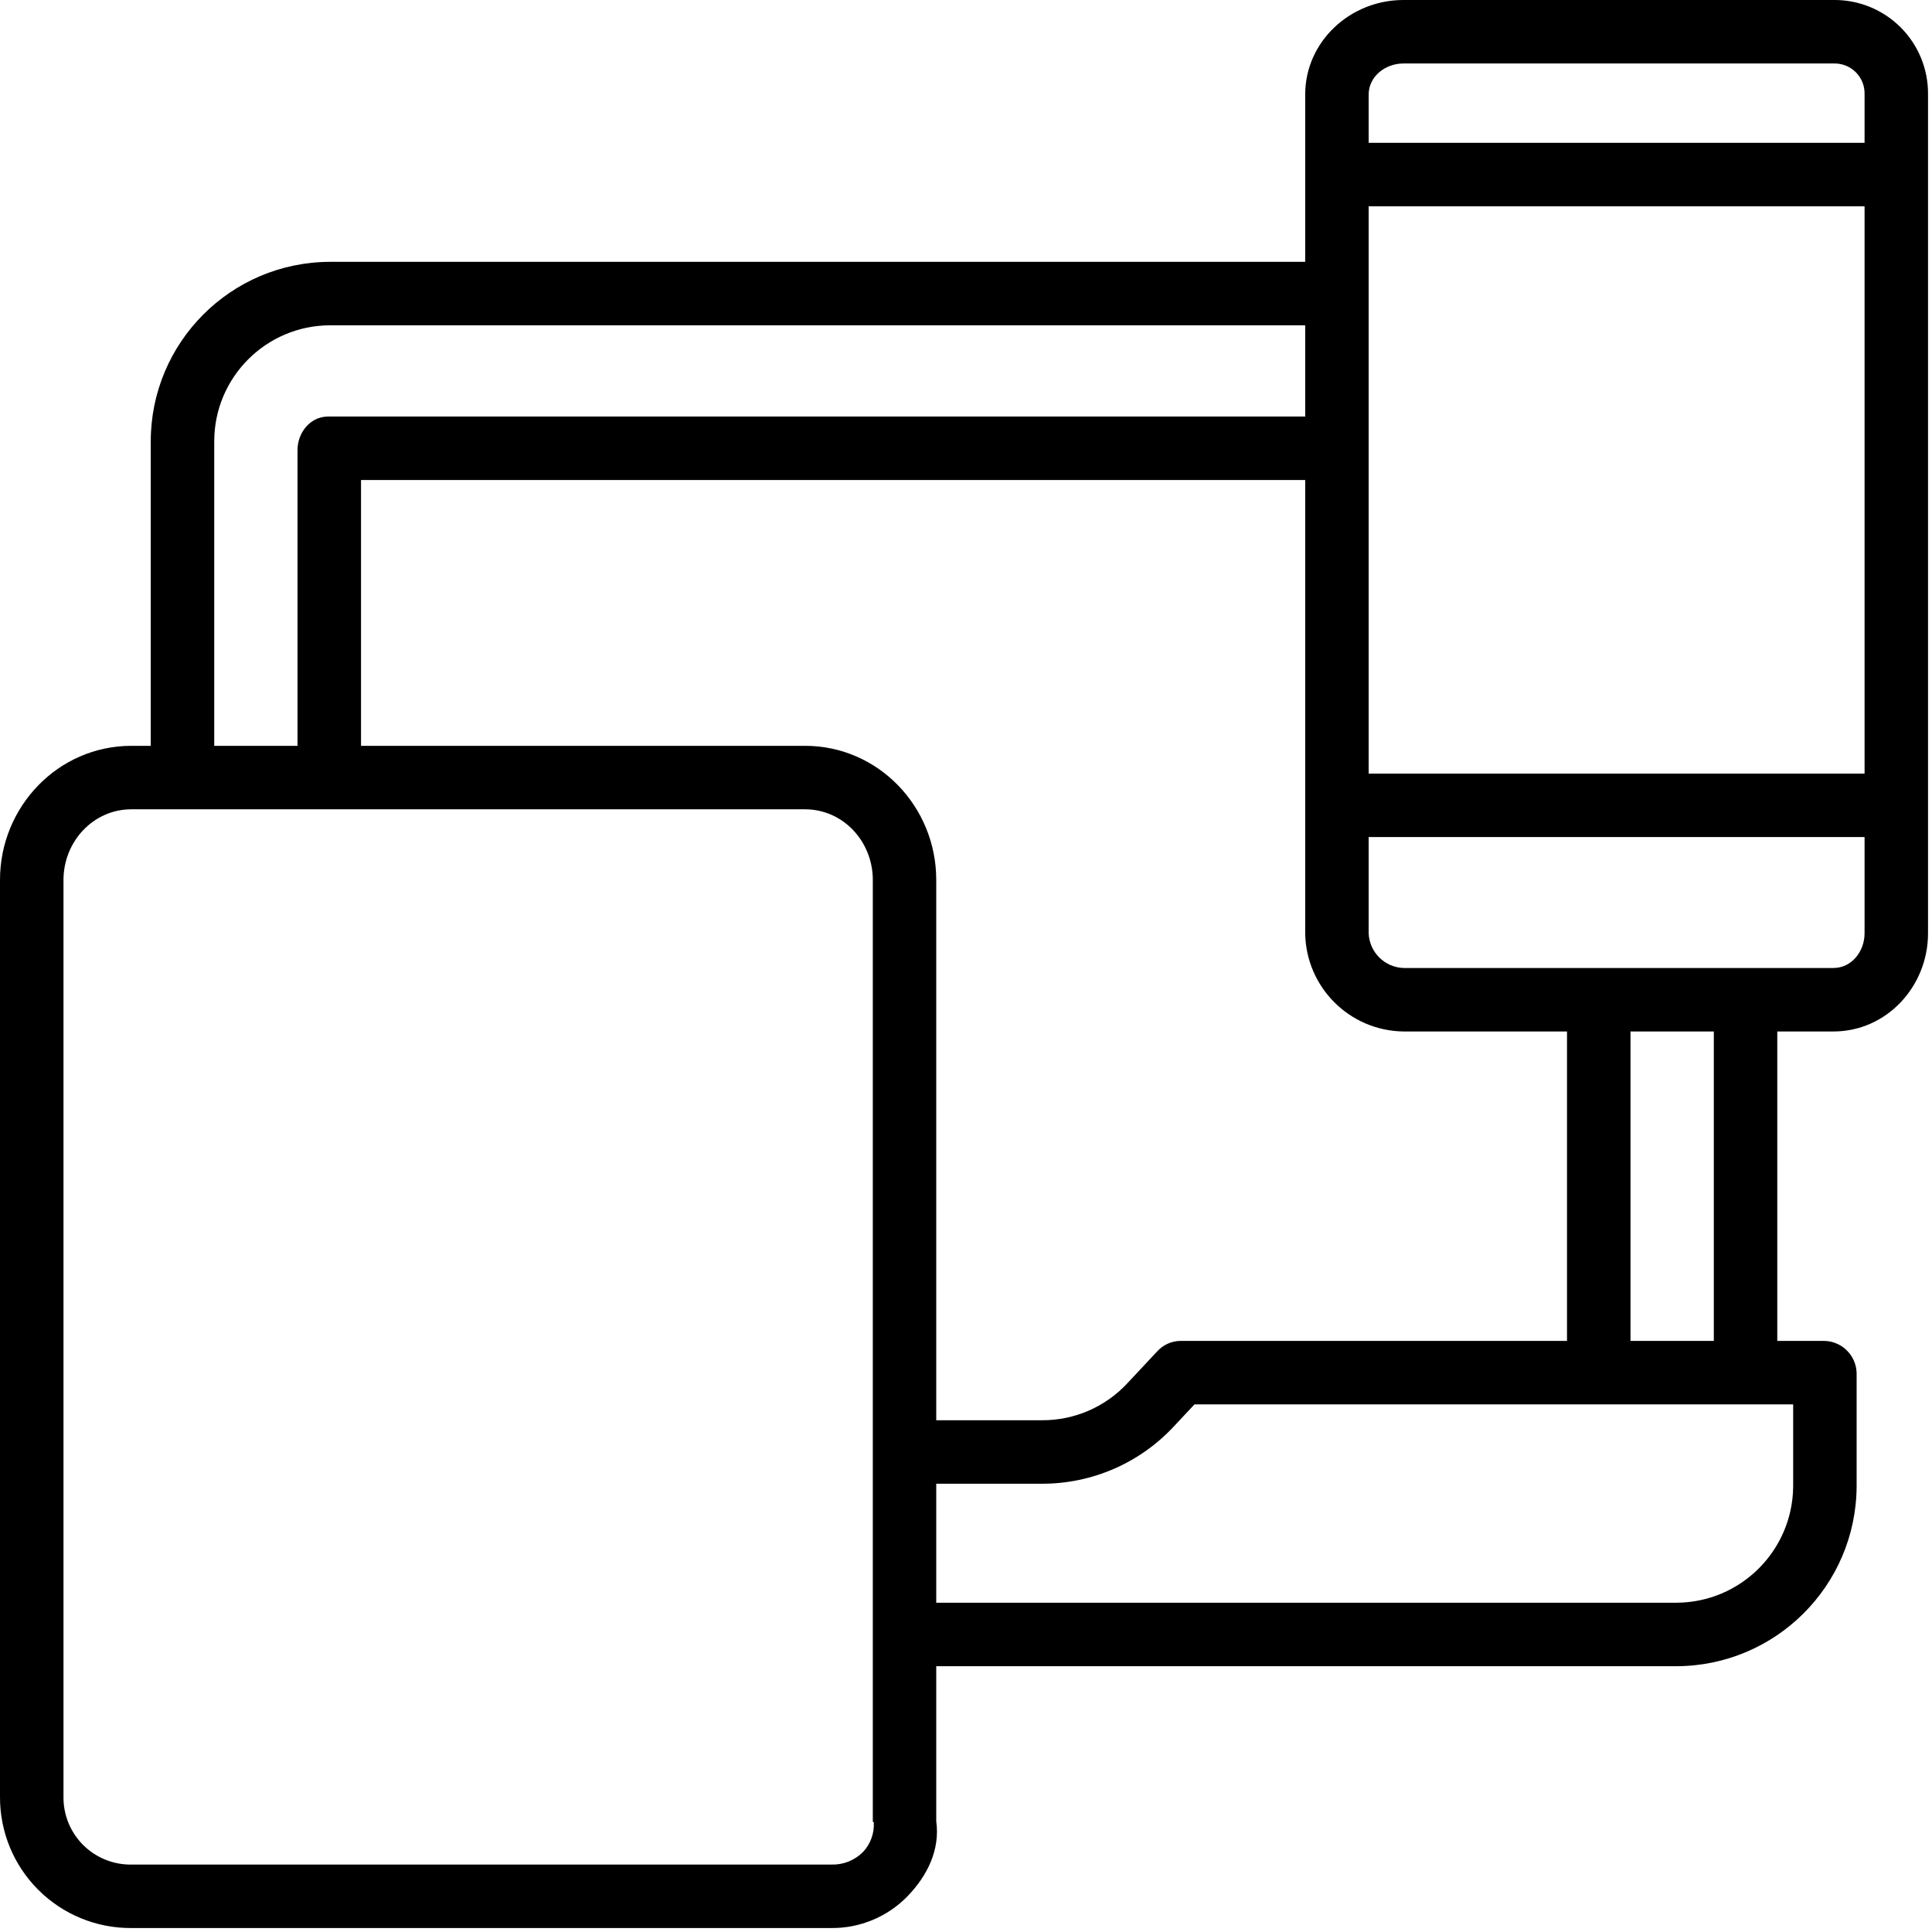
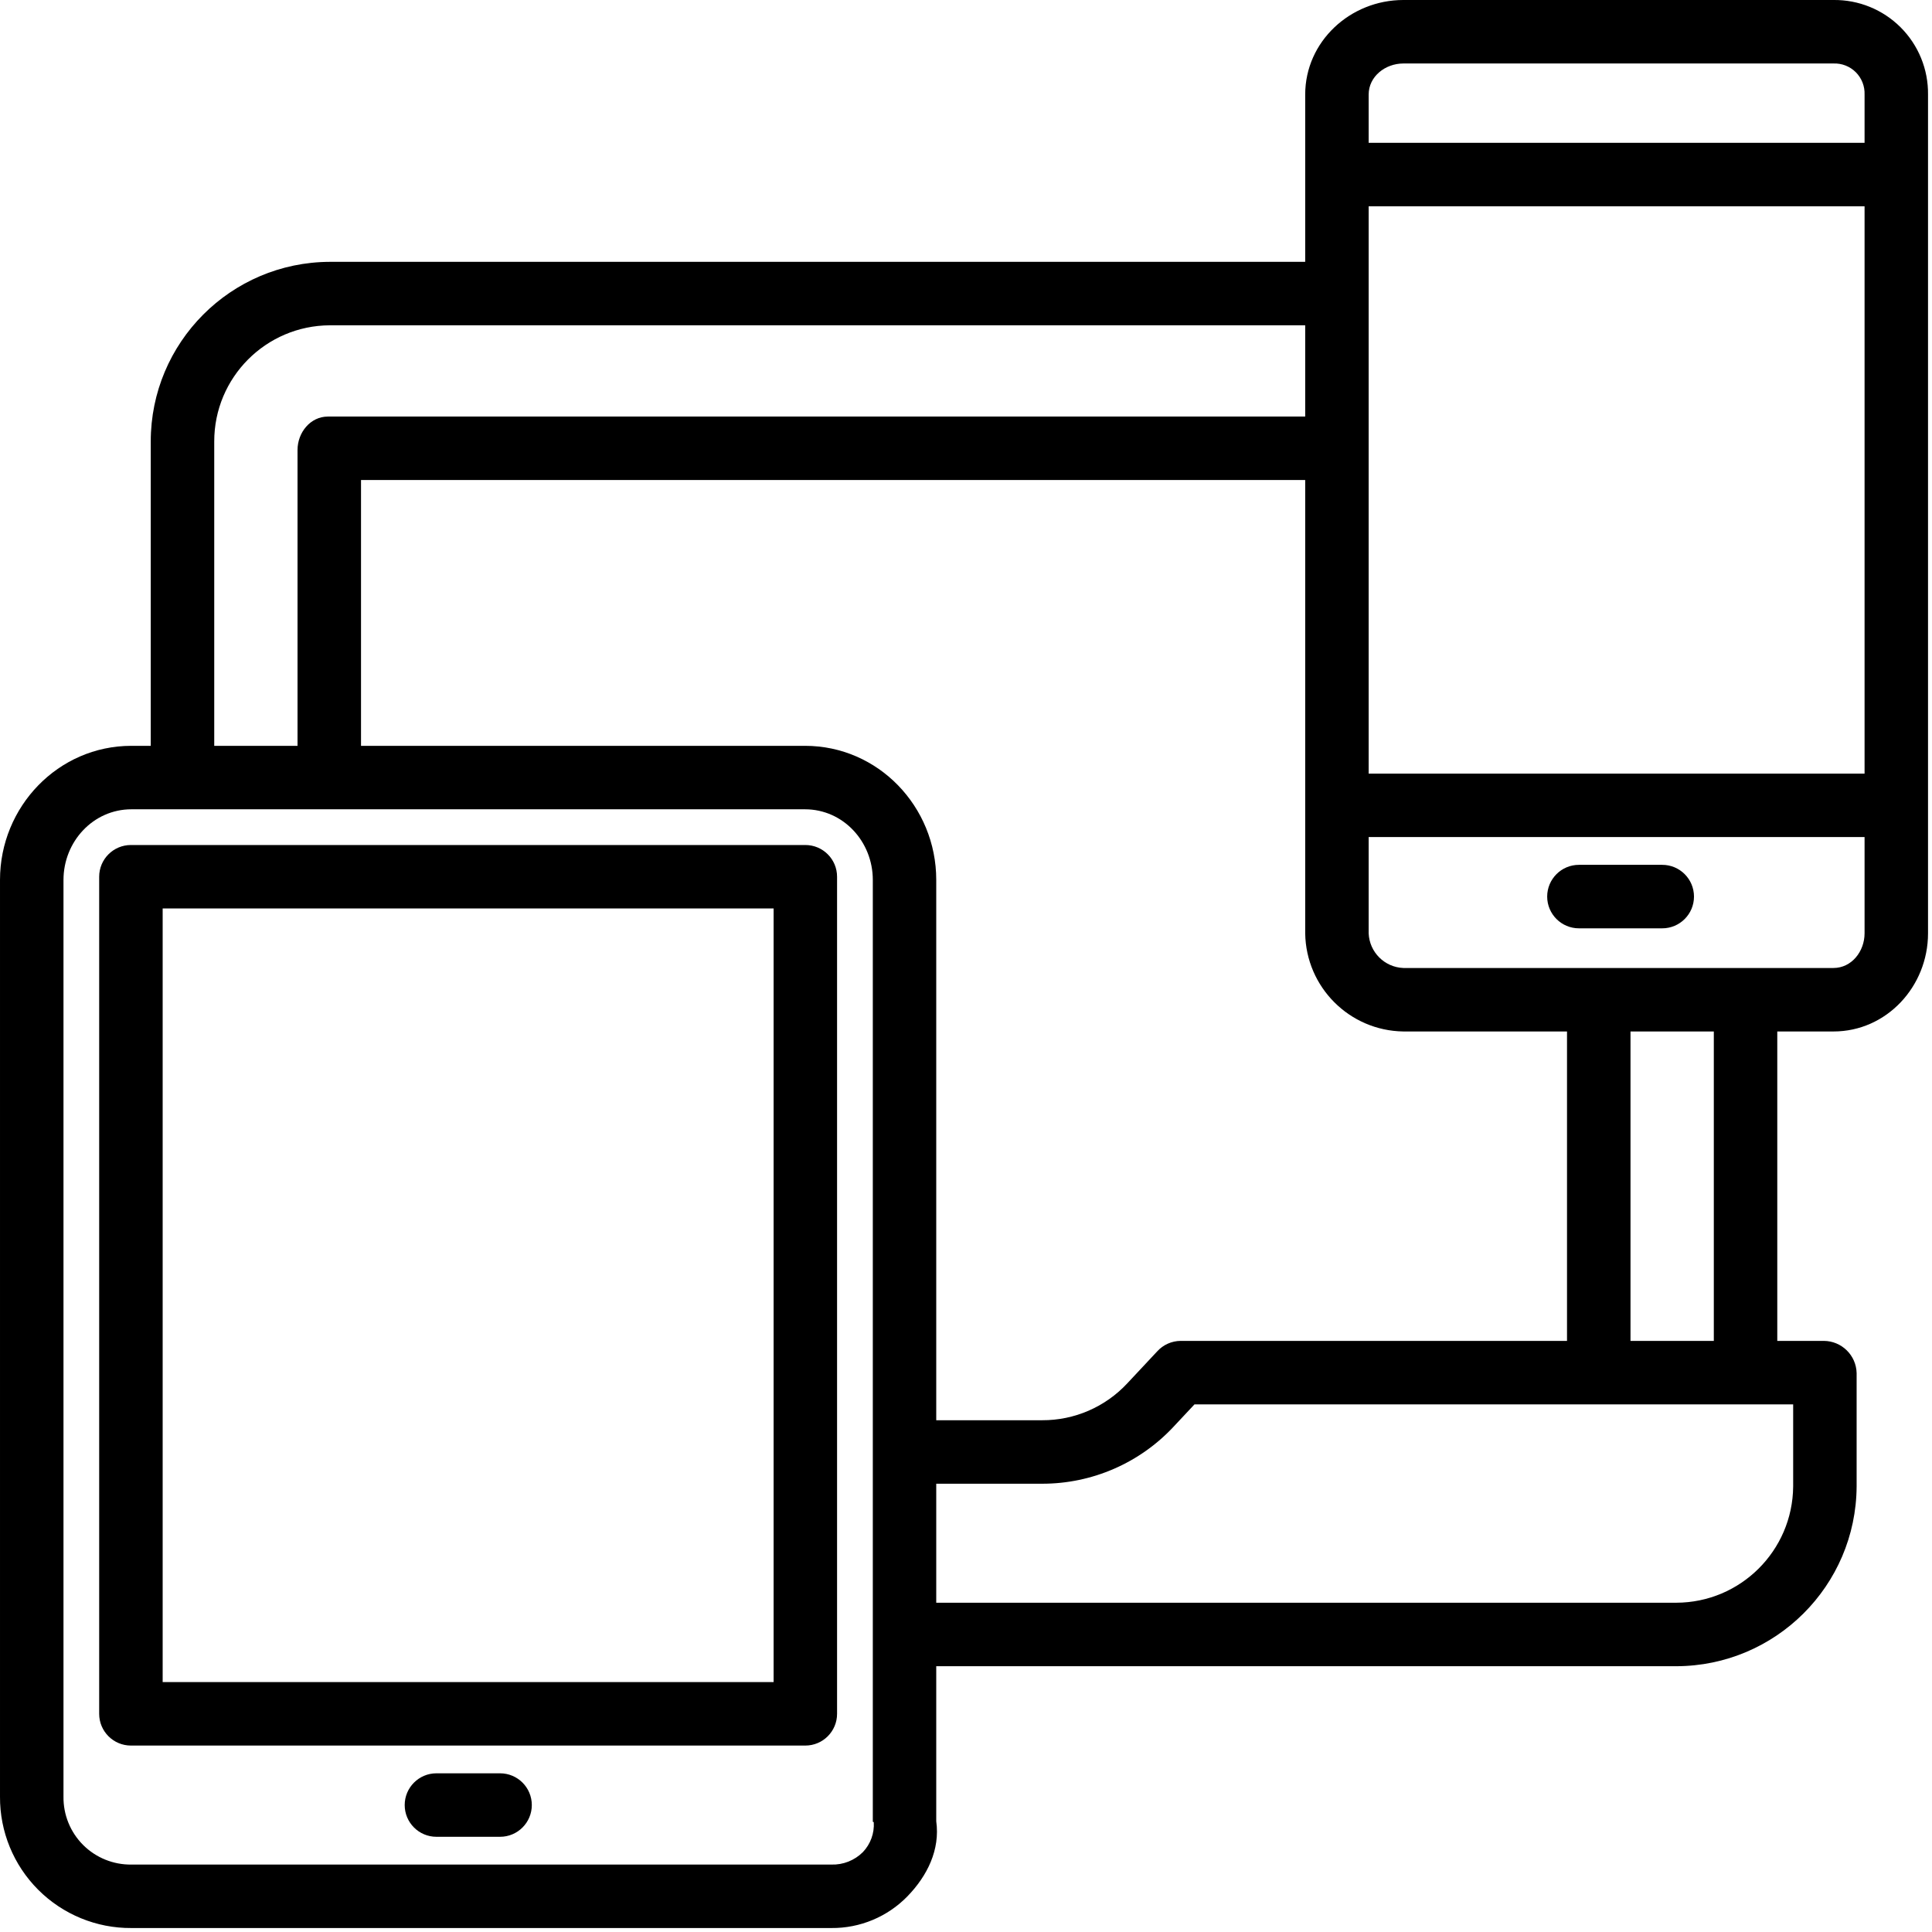
<svg xmlns="http://www.w3.org/2000/svg" width="72" height="72" viewBox="0 0 72 72" fill="none">
+   <path fill-rule="evenodd" clip-rule="evenodd" d="M30.012 31.491C30.666 31.491 31.195 32.02 31.195 32.674V63.869C31.195 64.522 30.666 65.052 30.012 65.052H4.879C4.226 65.052 3.696 64.522 3.696 63.869V32.674C3.696 32.02 4.226 31.491 4.879 31.491H30.012ZM6.062 62.686H28.83V33.856H6.062V62.686Z" fill="black" />
+   <path d="M18.636 66.086H16.265C15.611 66.086 15.082 66.616 15.082 67.269C15.082 67.922 15.611 68.452 16.265 68.452H18.636C19.289 68.452 19.819 67.922 19.819 67.269C19.819 66.616 19.289 66.086 18.636 66.086Z" fill="black" />
  <path fill-rule="evenodd" clip-rule="evenodd" d="M68.329 0H52.299C50.321 0 48.641 1.546 48.641 3.524V9.758H12.293C8.602 9.769 5.617 12.764 5.618 16.454V27.795H4.894C2.168 27.795 9.96211e-05 30.062 9.96211e-05 32.791V66.959C-0.007 68.26 0.506 69.509 1.427 70.429C2.347 71.348 3.596 71.861 4.897 71.852H30.983C32.05 71.862 33.074 71.434 33.818 70.67C34.561 69.904 35.039 68.932 34.891 67.872V62.095H62.467C66.167 62.088 69.169 59.099 69.191 55.398V51.169C69.174 50.505 68.632 49.975 67.968 49.971H66.234V38.44H68.329C70.307 38.44 71.852 36.761 71.852 34.783V3.524C71.863 2.586 71.496 1.684 70.832 1.02C70.169 0.357 69.267 -0.011 68.329 0ZM51.006 7.688H69.487V28.83H51.006V7.688ZM68.329 2.366H52.299C51.625 2.366 51.006 2.85 51.006 3.524V5.323H69.487V3.524C69.499 3.214 69.38 2.912 69.161 2.692C68.941 2.473 68.639 2.354 68.329 2.366ZM7.984 16.454C7.981 14.07 9.908 12.133 12.293 12.123H48.641V15.524H12.22C11.567 15.524 11.088 16.118 11.088 16.771V27.795H7.984V16.454ZM30.983 69.487C31.421 69.501 31.846 69.333 32.156 69.024C32.441 68.725 32.589 68.321 32.563 67.91C32.563 67.904 32.554 67.902 32.545 67.9C32.536 67.898 32.527 67.895 32.527 67.889V32.791C32.527 31.366 31.427 30.16 29.999 30.16H4.897C3.472 30.16 2.366 31.366 2.366 32.794V66.956C2.357 67.631 2.621 68.28 3.098 68.757C3.576 69.233 4.226 69.497 4.901 69.487H30.983ZM30.002 27.795H13.454V17.889H48.641V34.783C48.671 36.791 50.291 38.411 52.299 38.44H58.398V49.971H43.996C43.666 49.974 43.35 50.115 43.127 50.36L42.01 51.554C41.19 52.435 40.039 52.934 38.835 52.928H34.891V32.788C34.891 30.062 32.731 27.795 30.002 27.795ZM62.467 59.729C64.861 59.724 66.805 57.793 66.826 55.398V52.337H44.515L43.75 53.154C42.482 54.521 40.7 55.297 38.835 55.294H34.891V59.729H62.467ZM63.869 49.971H60.764V38.44H63.869V49.971ZM52.299 36.074H68.329C69.003 36.074 69.487 35.457 69.487 34.783V31.195H51.006V34.783C51.035 35.484 51.598 36.047 52.299 36.074Z" fill="black" />
+   <path d="M61.947 32.23H58.842C58.189 32.23 57.659 32.76 57.659 33.413C57.659 34.066 58.189 34.596 58.842 34.596H61.947C62.6 34.596 63.13 34.066 63.13 33.413C63.13 32.76 62.6 32.23 61.947 32.23Z" fill="black" />
</svg>
